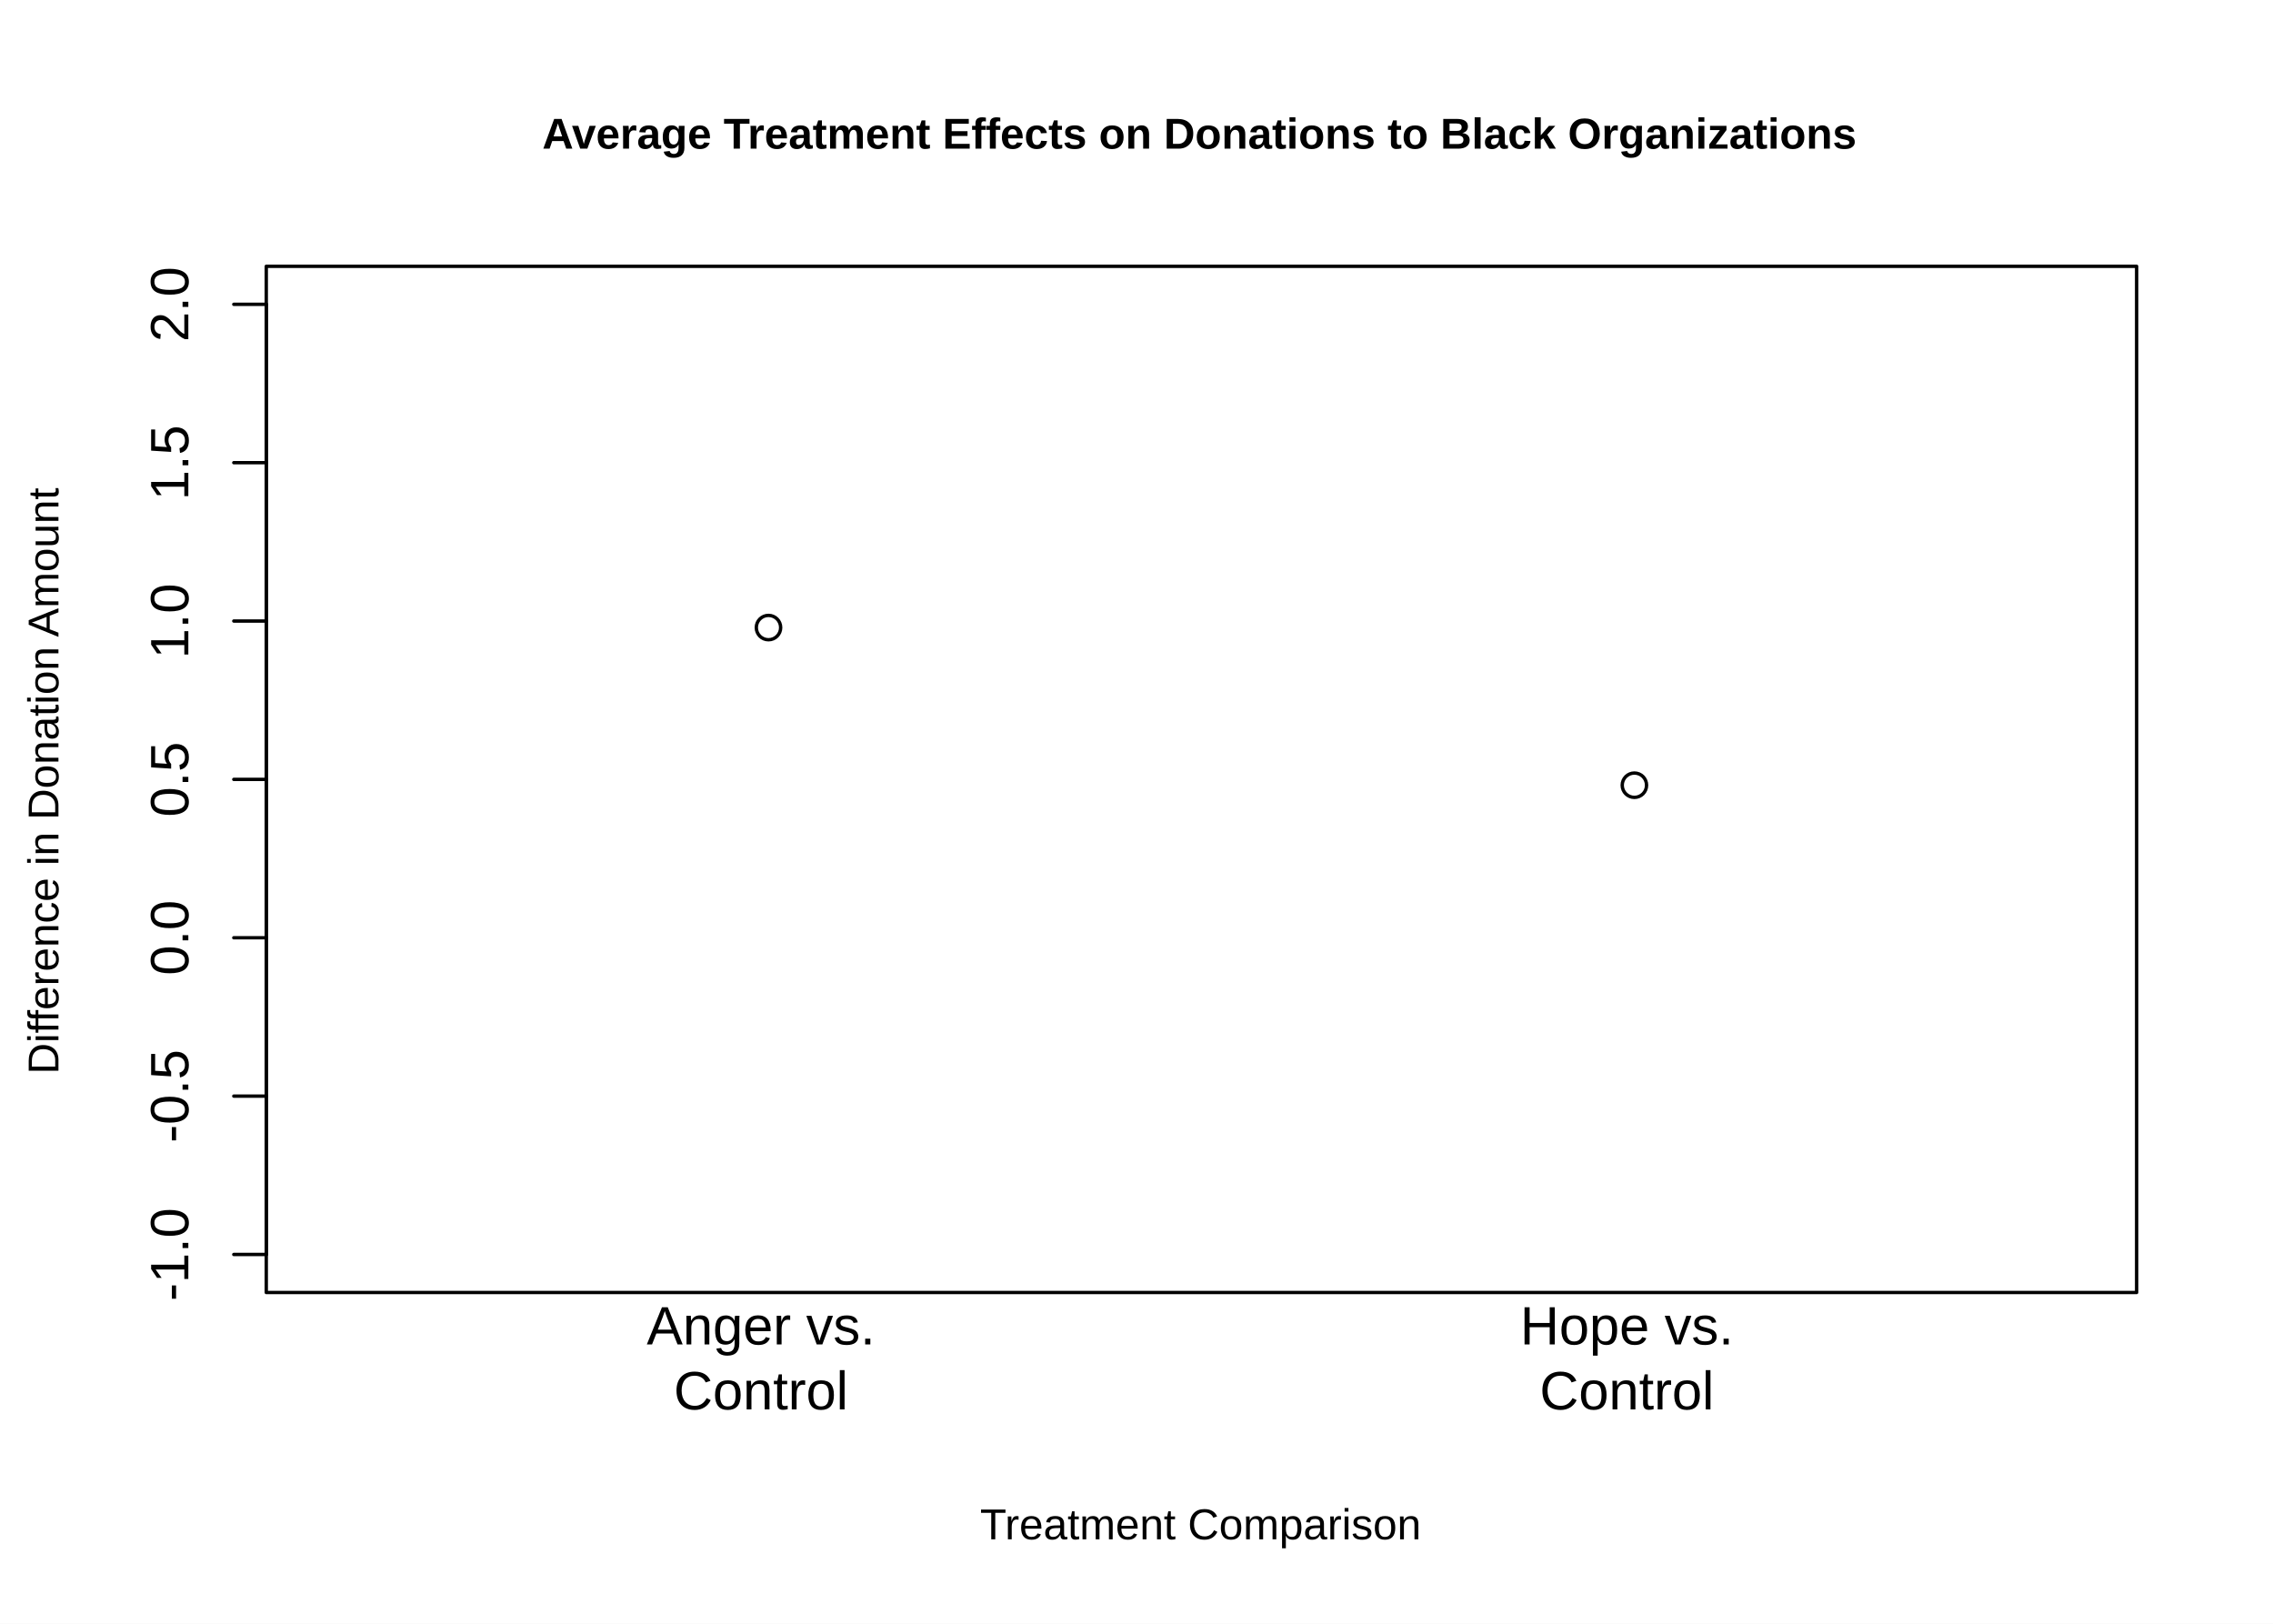
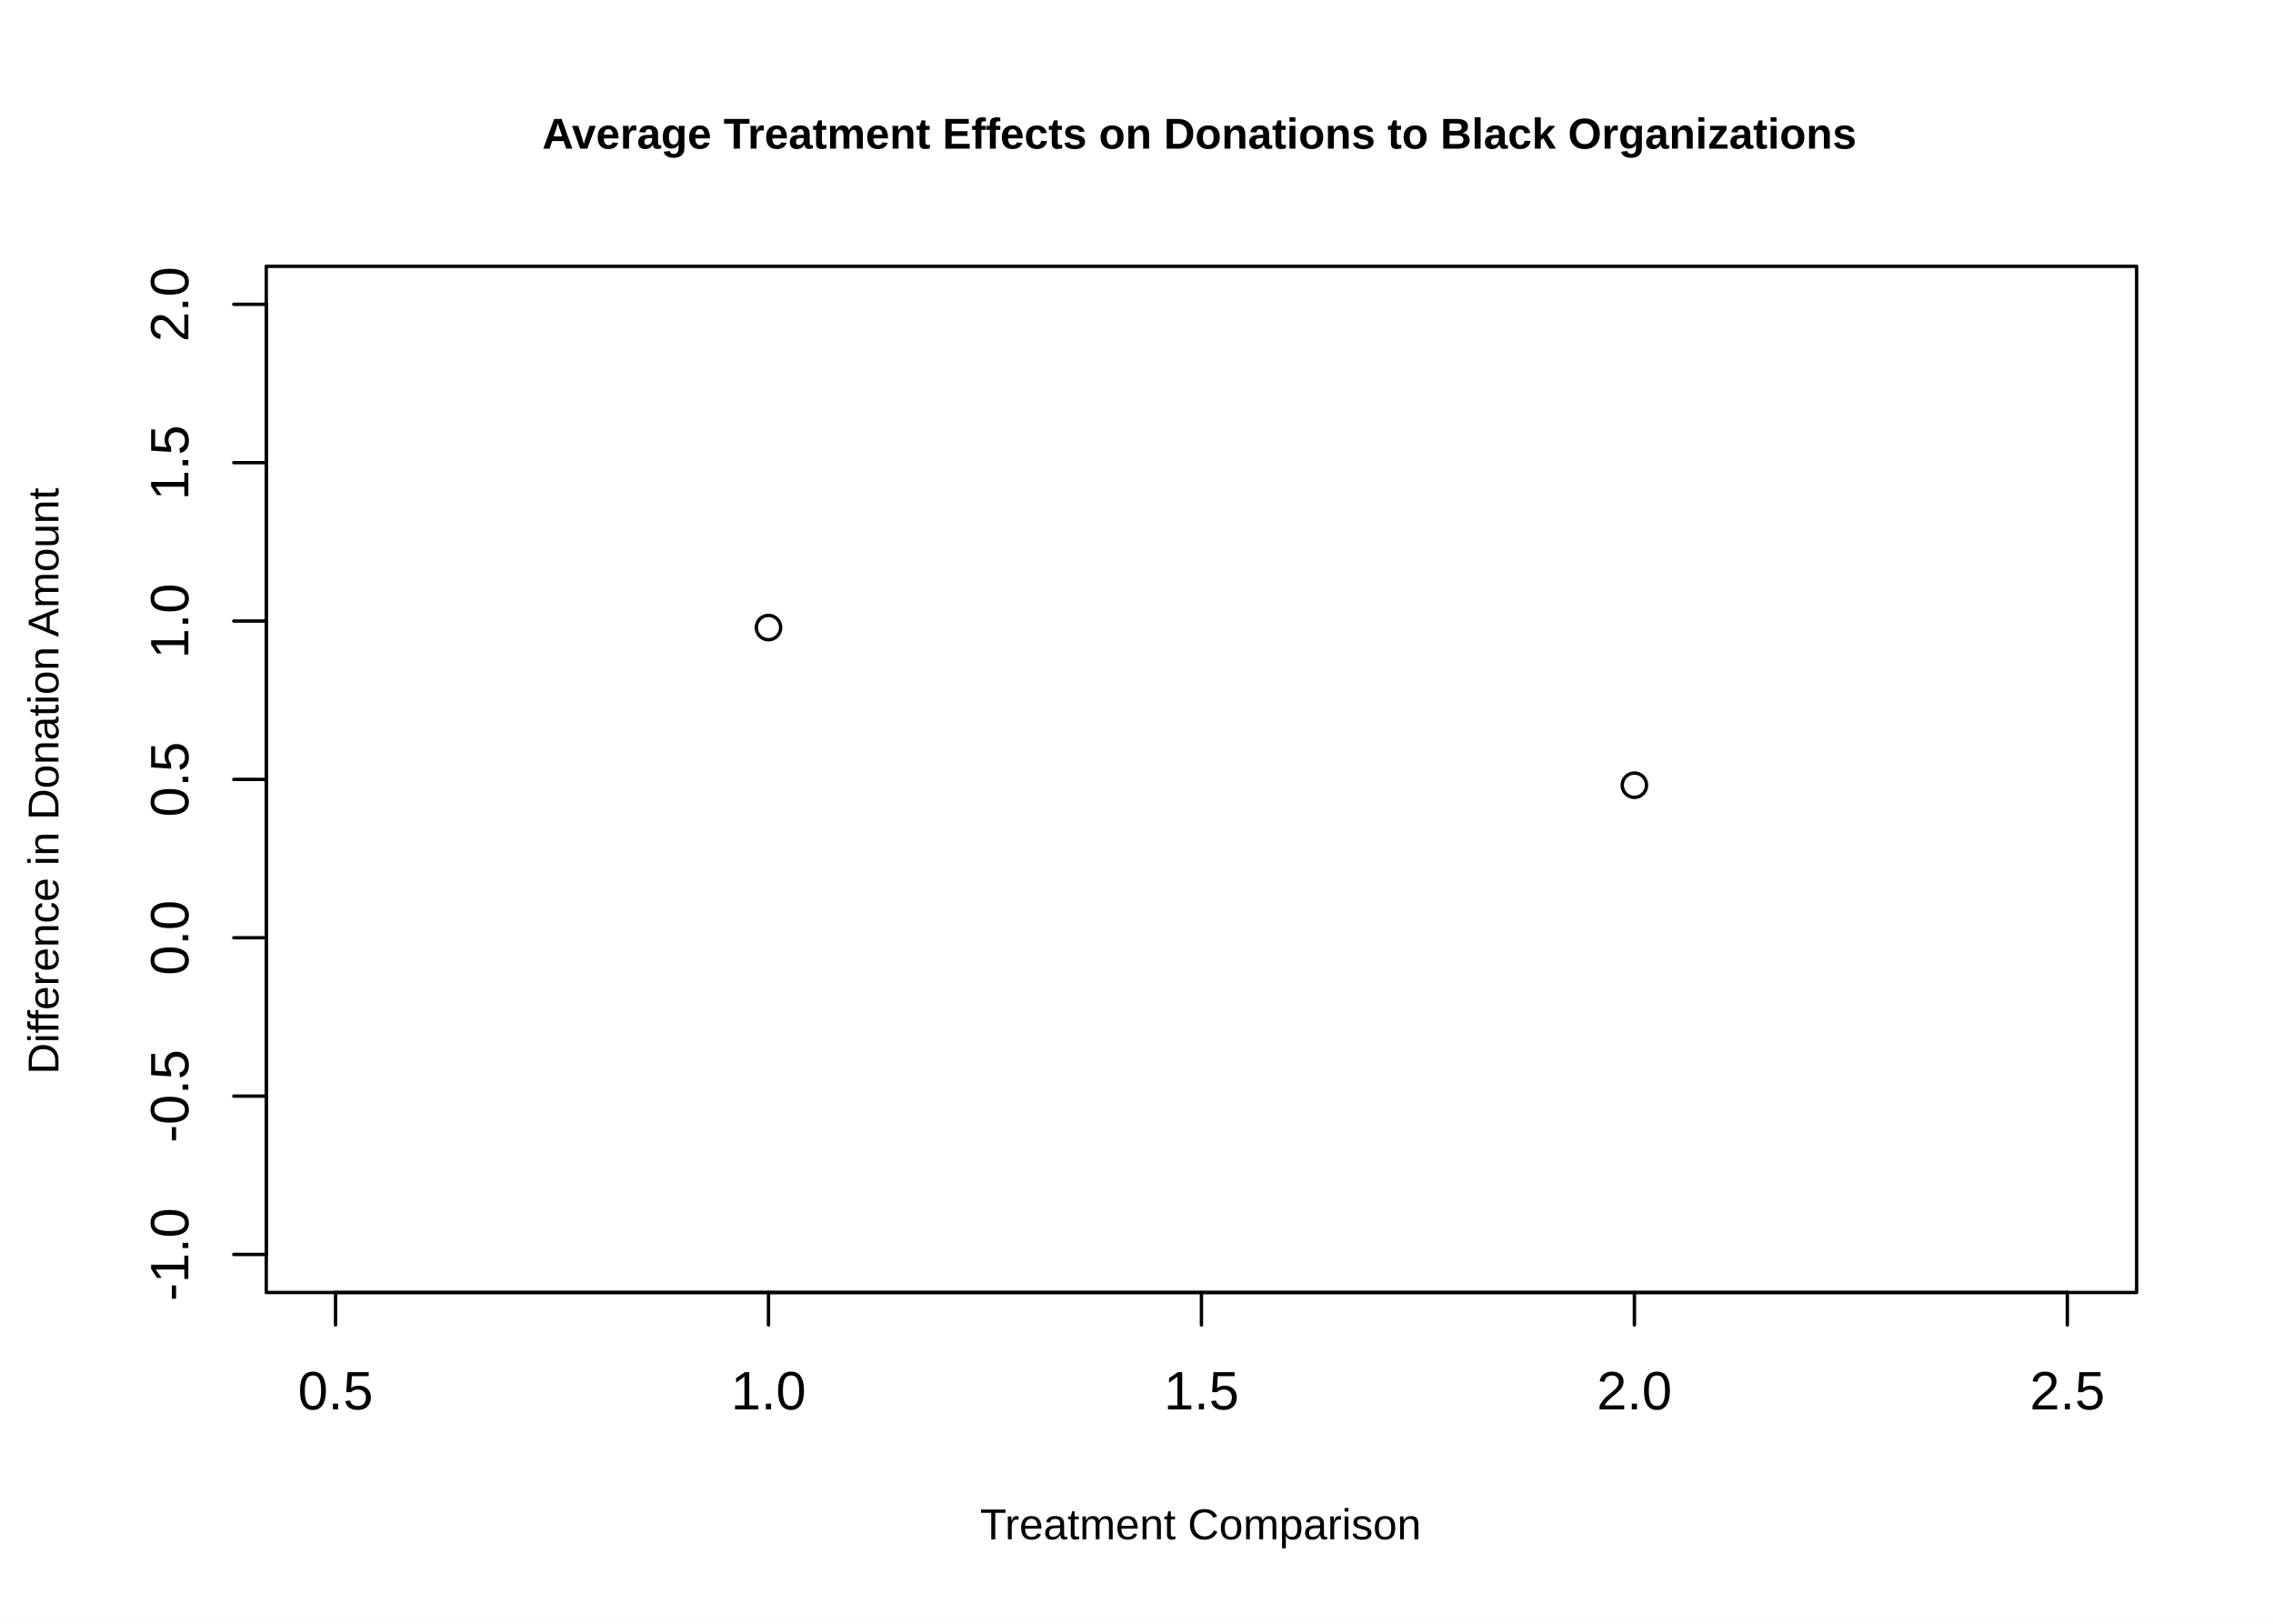
<svg xmlns="http://www.w3.org/2000/svg" viewBox="0 0 504.00 360.00">
  <defs>
    <style type="text/css">
    line, polyline, polygon, path, rect, circle {
      fill: none;
      stroke: #000000;
      stroke-linecap: round;
      stroke-linejoin: round;
      stroke-miterlimit: 10.00;
    }
  </style>
  </defs>
  <rect width="100%" height="100%" style="stroke: none; fill: #FFFFFF;" />
  <defs>
    <clipPath id="cpNTkuMDR8NDczLjc2fDI4Ni41Nnw1OS4wNA==">
      <rect x="59.04" y="59.04" width="414.72" height="227.52" />
    </clipPath>
  </defs>
  <circle cx="170.40" cy="139.14" r="2.70" style="stroke-width: 0.75;" clip-path="url(#cpNTkuMDR8NDczLjc2fDI4Ni41Nnw1OS4wNA==)" />
  <circle cx="362.40" cy="174.09" r="2.70" style="stroke-width: 0.75;" clip-path="url(#cpNTkuMDR8NDczLjc2fDI4Ni41Nnw1OS4wNA==)" />
  <defs>
    <clipPath id="cpMC4wMHw1MDQuMDB8MzYwLjAwfDAuMDA=">
      <rect x="0.00" y="0.00" width="504.00" height="360.00" />
    </clipPath>
  </defs>
+   <line x1="74.40" y1="286.56" x2="458.40" y2="286.56" style="stroke-width: 0.75;" clip-path="url(#cpMC4wMHw1MDQuMDB8MzYwLjAwfDAuMDA=)" />
+   <line x1="74.40" y1="286.56" x2="74.40" y2="293.76" style="stroke-width: 0.75;" clip-path="url(#cpMC4wMHw1MDQuMDB8MzYwLjAwfDAuMDA=)" />
+   <line x1="170.40" y1="286.56" x2="170.40" y2="293.76" style="stroke-width: 0.75;" clip-path="url(#cpMC4wMHw1MDQuMDB8MzYwLjAwfDAuMDA=)" />
+   <line x1="266.40" y1="286.56" x2="266.40" y2="293.76" style="stroke-width: 0.75;" clip-path="url(#cpMC4wMHw1MDQuMDB8MzYwLjAwfDAuMDA=)" />
+   <line x1="362.40" y1="286.56" x2="362.40" y2="293.76" style="stroke-width: 0.75;" clip-path="url(#cpMC4wMHw1MDQuMDB8MzYwLjAwfDAuMDA=)" />
+   <line x1="458.40" y1="286.56" x2="458.40" y2="293.76" style="stroke-width: 0.75;" clip-path="url(#cpMC4wMHw1MDQuMDB8MzYwLjAwfDAuMDA=)" />
+   <g clip-path="url(#cpMC4wMHw1MDQuMDB8MzYwLjAwfDAuMDA=)">
+     <text x="66.06" y="312.48" style="font-size: 12.00px; font-family: Arial;" textLength="16.68px" lengthAdjust="spacingAndGlyphs">0.5</text>
+   </g>
+   <g clip-path="url(#cpMC4wMHw1MDQuMDB8MzYwLjAwfDAuMDA=)">
+     <text x="162.06" y="312.48" style="font-size: 12.00px; font-family: Arial;" textLength="16.68px" lengthAdjust="spacingAndGlyphs">1.0</text>
+   </g>
+   <g clip-path="url(#cpMC4wMHw1MDQuMDB8MzYwLjAwfDAuMDA=)">
+     <text x="258.06" y="312.48" style="font-size: 12.00px; font-family: Arial;" textLength="16.68px" lengthAdjust="spacingAndGlyphs">1.5</text>
+   </g>
+   <g clip-path="url(#cpMC4wMHw1MDQuMDB8MzYwLjAwfDAuMDA=)">
+     <text x="354.06" y="312.48" style="font-size: 12.00px; font-family: Arial;" textLength="16.68px" lengthAdjust="spacingAndGlyphs">2.0</text>
+   </g>
+   <g clip-path="url(#cpMC4wMHw1MDQuMDB8MzYwLjAwfDAuMDA=)">
+     <text x="450.06" y="312.48" style="font-size: 12.00px; font-family: Arial;" textLength="16.68px" lengthAdjust="spacingAndGlyphs">2.5</text>
+   </g>
  <line x1="59.04" y1="278.13" x2="59.04" y2="67.47" style="stroke-width: 0.75;" clip-path="url(#cpMC4wMHw1MDQuMDB8MzYwLjAwfDAuMDA=)" />
  <line x1="59.04" y1="278.13" x2="51.84" y2="278.13" style="stroke-width: 0.75;" clip-path="url(#cpMC4wMHw1MDQuMDB8MzYwLjAwfDAuMDA=)" />
  <line x1="59.04" y1="243.02" x2="51.84" y2="243.02" style="stroke-width: 0.75;" clip-path="url(#cpMC4wMHw1MDQuMDB8MzYwLjAwfDAuMDA=)" />
  <line x1="59.04" y1="207.91" x2="51.84" y2="207.91" style="stroke-width: 0.75;" clip-path="url(#cpMC4wMHw1MDQuMDB8MzYwLjAwfDAuMDA=)" />
  <line x1="59.04" y1="172.80" x2="51.84" y2="172.80" style="stroke-width: 0.75;" clip-path="url(#cpMC4wMHw1MDQuMDB8MzYwLjAwfDAuMDA=)" />
  <line x1="59.04" y1="137.69" x2="51.84" y2="137.69" style="stroke-width: 0.75;" clip-path="url(#cpMC4wMHw1MDQuMDB8MzYwLjAwfDAuMDA=)" />
  <line x1="59.04" y1="102.58" x2="51.84" y2="102.58" style="stroke-width: 0.75;" clip-path="url(#cpMC4wMHw1MDQuMDB8MzYwLjAwfDAuMDA=)" />
  <line x1="59.04" y1="67.47" x2="51.84" y2="67.47" style="stroke-width: 0.75;" clip-path="url(#cpMC4wMHw1MDQuMDB8MzYwLjAwfDAuMDA=)" />
  <g clip-path="url(#cpMC4wMHw1MDQuMDB8MzYwLjAwfDAuMDA=)">
    <text transform="translate(41.76,288.47) rotate(-90)" style="font-size: 12.00px; font-family: Arial;" textLength="20.68px" lengthAdjust="spacingAndGlyphs">-1.0</text>
  </g>
  <g clip-path="url(#cpMC4wMHw1MDQuMDB8MzYwLjAwfDAuMDA=)">
    <text transform="translate(41.76,253.36) rotate(-90)" style="font-size: 12.00px; font-family: Arial;" textLength="20.68px" lengthAdjust="spacingAndGlyphs">-0.5</text>
  </g>
  <g clip-path="url(#cpMC4wMHw1MDQuMDB8MzYwLjAwfDAuMDA=)">
    <text transform="translate(41.76,216.25) rotate(-90)" style="font-size: 12.00px; font-family: Arial;" textLength="16.68px" lengthAdjust="spacingAndGlyphs">0.0</text>
  </g>
  <g clip-path="url(#cpMC4wMHw1MDQuMDB8MzYwLjAwfDAuMDA=)">
    <text transform="translate(41.76,181.14) rotate(-90)" style="font-size: 12.00px; font-family: Arial;" textLength="16.68px" lengthAdjust="spacingAndGlyphs">0.5</text>
  </g>
  <g clip-path="url(#cpMC4wMHw1MDQuMDB8MzYwLjAwfDAuMDA=)">
    <text transform="translate(41.76,146.03) rotate(-90)" style="font-size: 12.00px; font-family: Arial;" textLength="16.68px" lengthAdjust="spacingAndGlyphs">1.0</text>
  </g>
  <g clip-path="url(#cpMC4wMHw1MDQuMDB8MzYwLjAwfDAuMDA=)">
    <text transform="translate(41.76,110.92) rotate(-90)" style="font-size: 12.00px; font-family: Arial;" textLength="16.68px" lengthAdjust="spacingAndGlyphs">1.5</text>
  </g>
  <g clip-path="url(#cpMC4wMHw1MDQuMDB8MzYwLjAwfDAuMDA=)">
    <text transform="translate(41.76,75.81) rotate(-90)" style="font-size: 12.00px; font-family: Arial;" textLength="16.68px" lengthAdjust="spacingAndGlyphs">2.0</text>
  </g>
  <polyline points="59.04,286.56 473.76,286.56 473.76,59.04 59.04,59.04 59.04,286.56 " style="stroke-width: 0.75;" clip-path="url(#cpMC4wMHw1MDQuMDB8MzYwLjAwfDAuMDA=)" />
  <g clip-path="url(#cpMC4wMHw1MDQuMDB8MzYwLjAwfDAuMDA=)">
    <text x="120.24" y="32.96" style="font-size: 9.60px; font-weight: bold; font-family: Arial;" textLength="292.33px" lengthAdjust="spacingAndGlyphs">Average Treatment Effects on Donations to Black Organizations</text>
  </g>
  <g clip-path="url(#cpMC4wMHw1MDQuMDB8MzYwLjAwfDAuMDA=)">
    <text x="217.31" y="341.28" style="font-size: 9.60px; font-family: Arial;" textLength="98.17px" lengthAdjust="spacingAndGlyphs">Treatment Comparison</text>
  </g>
  <g clip-path="url(#cpMC4wMHw1MDQuMDB8MzYwLjAwfDAuMDA=)">
    <text transform="translate(12.96,238.17) rotate(-90)" style="font-size: 9.60px; font-family: Arial;" textLength="130.74px" lengthAdjust="spacingAndGlyphs">Difference in Donation Amount</text>
  </g>
-   <g clip-path="url(#cpMC4wMHw1MDQuMDB8MzYwLjAwfDAuMDA=)">
-     <text x="143.39" y="298.08" style="font-size: 12.00px; font-family: Arial;" textLength="54.02px" lengthAdjust="spacingAndGlyphs">Anger vs. </text>
-   </g>
-   <g clip-path="url(#cpMC4wMHw1MDQuMDB8MzYwLjAwfDAuMDA=)">
-     <text x="149.39" y="312.48" style="font-size: 12.00px; font-family: Arial;" textLength="42.02px" lengthAdjust="spacingAndGlyphs"> Control</text>
-   </g>
-   <g clip-path="url(#cpMC4wMHw1MDQuMDB8MzYwLjAwfDAuMDA=)">
-     <text x="337.06" y="298.08" style="font-size: 12.00px; font-family: Arial;" textLength="50.69px" lengthAdjust="spacingAndGlyphs">Hope vs. </text>
-   </g>
-   <g clip-path="url(#cpMC4wMHw1MDQuMDB8MzYwLjAwfDAuMDA=)">
-     <text x="341.39" y="312.48" style="font-size: 12.00px; font-family: Arial;" textLength="42.02px" lengthAdjust="spacingAndGlyphs"> Control</text>
-   </g>
</svg>
